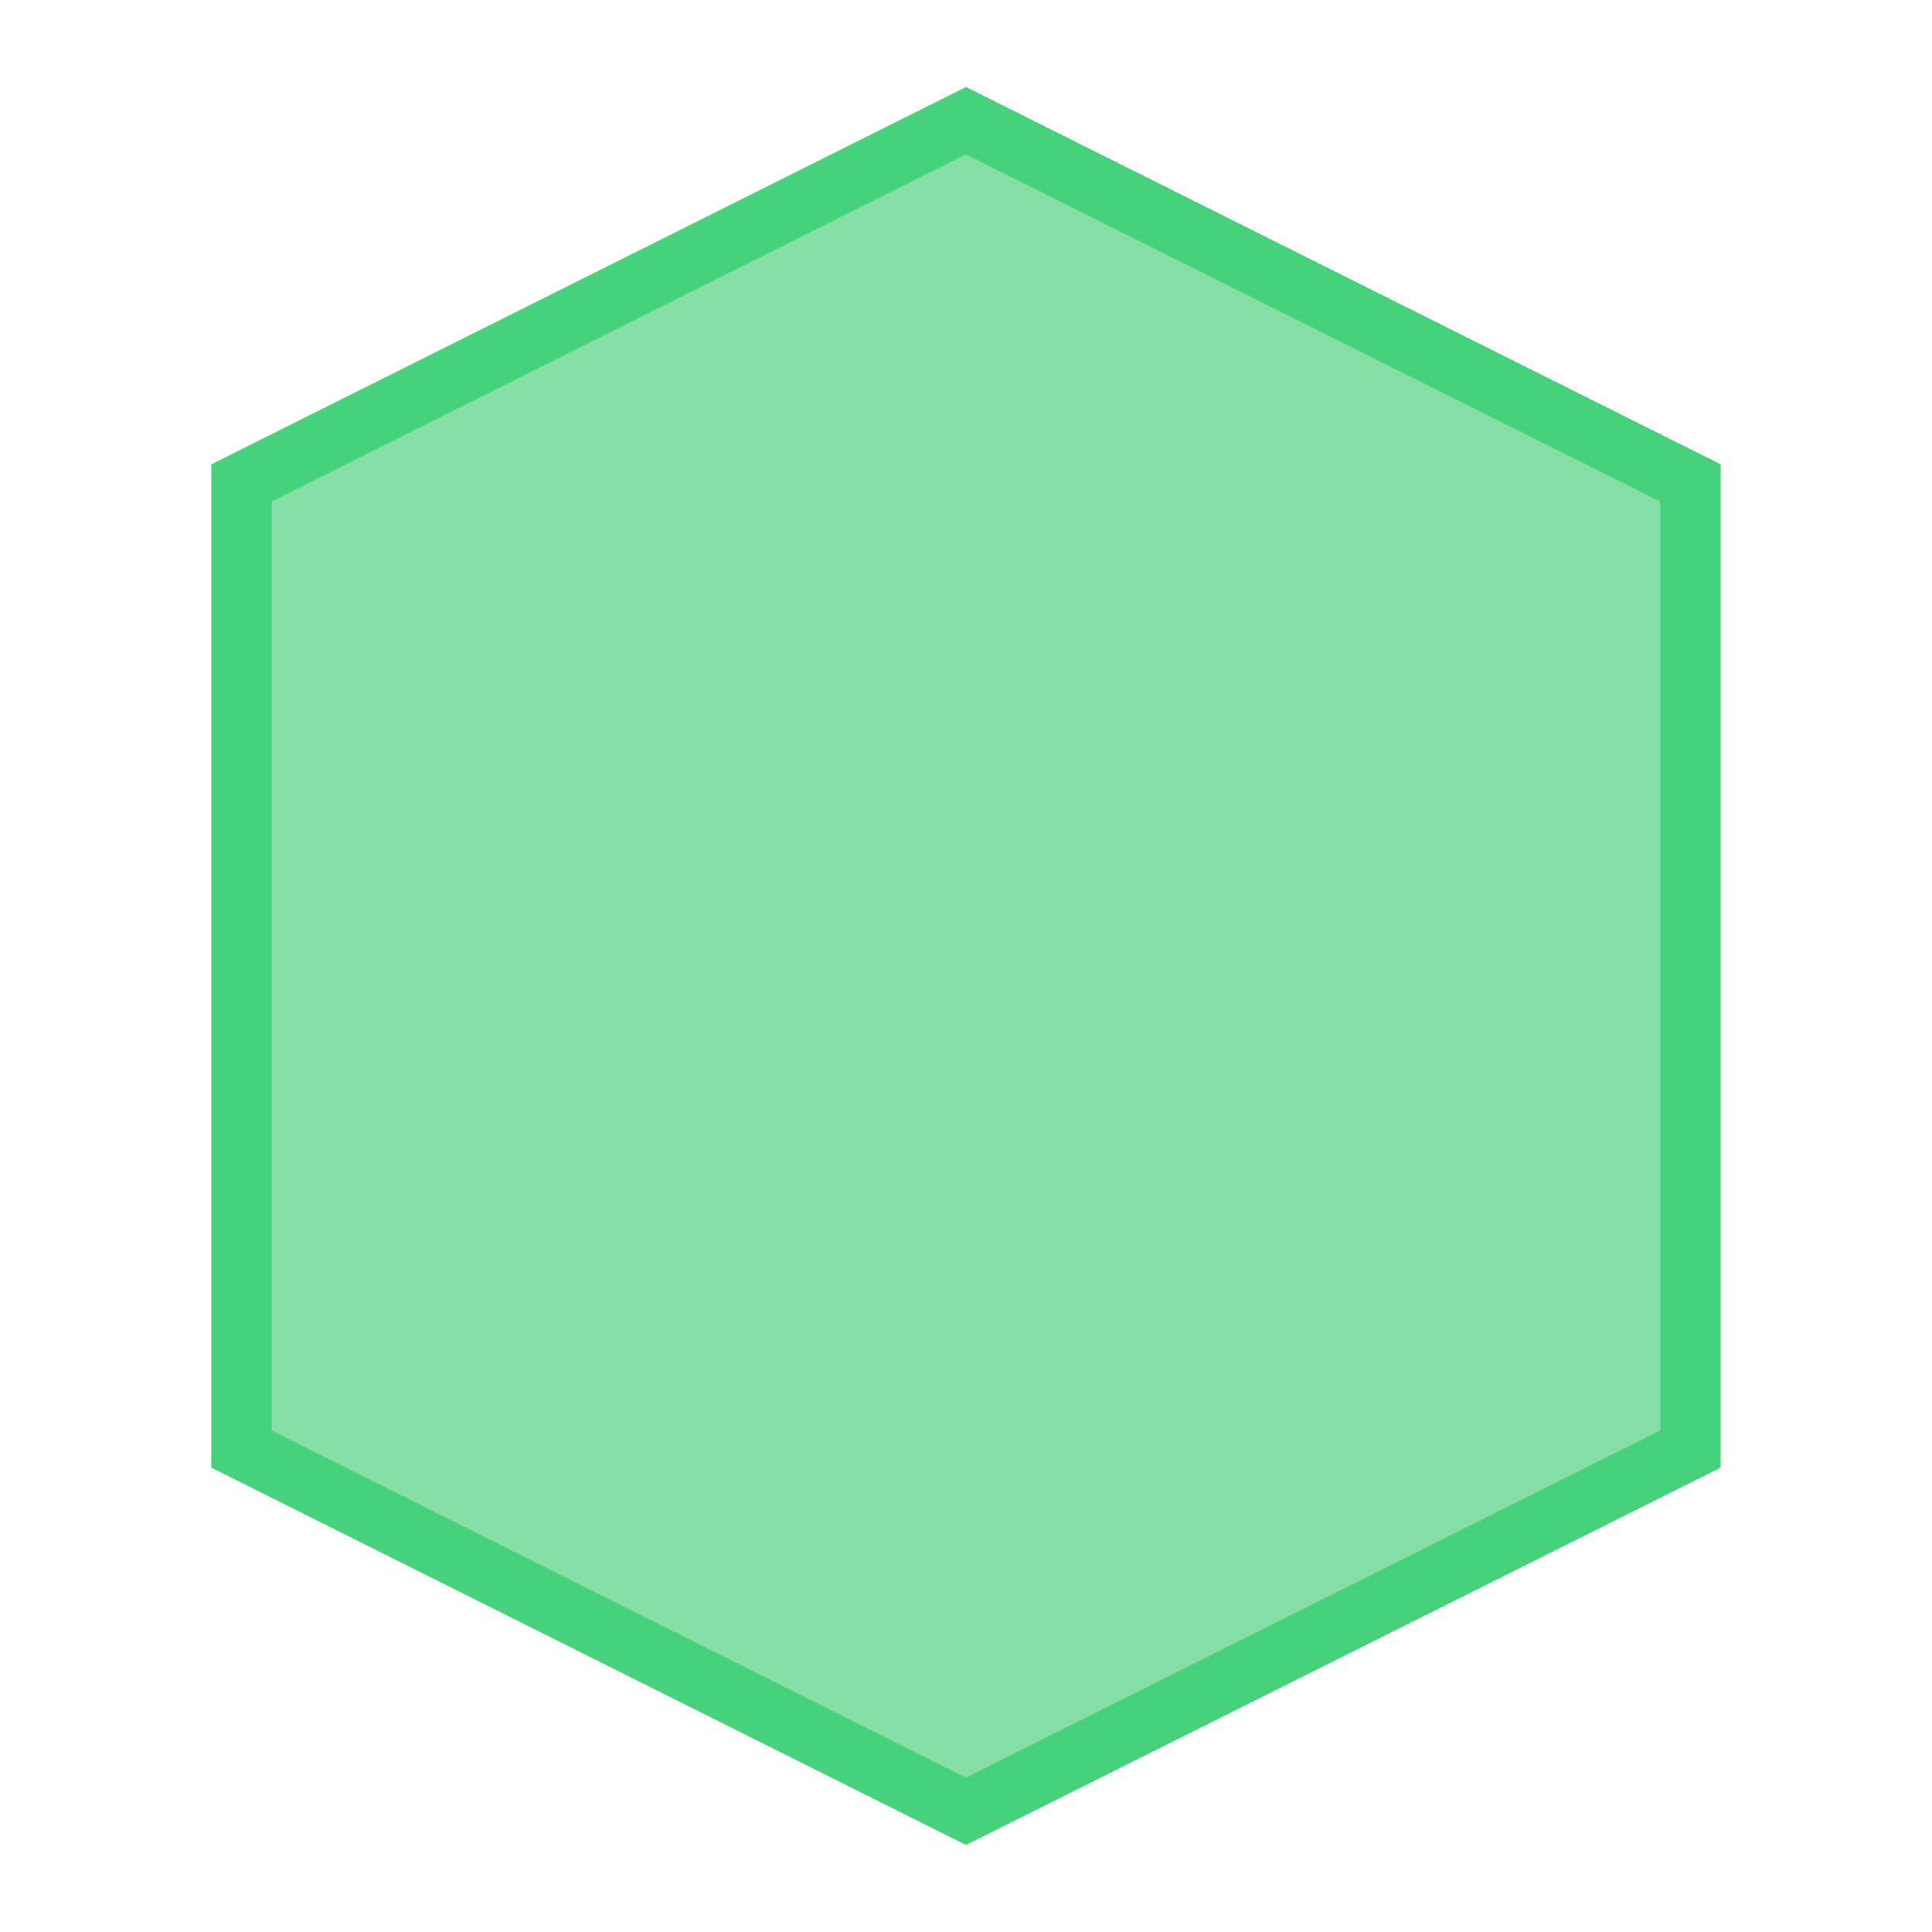
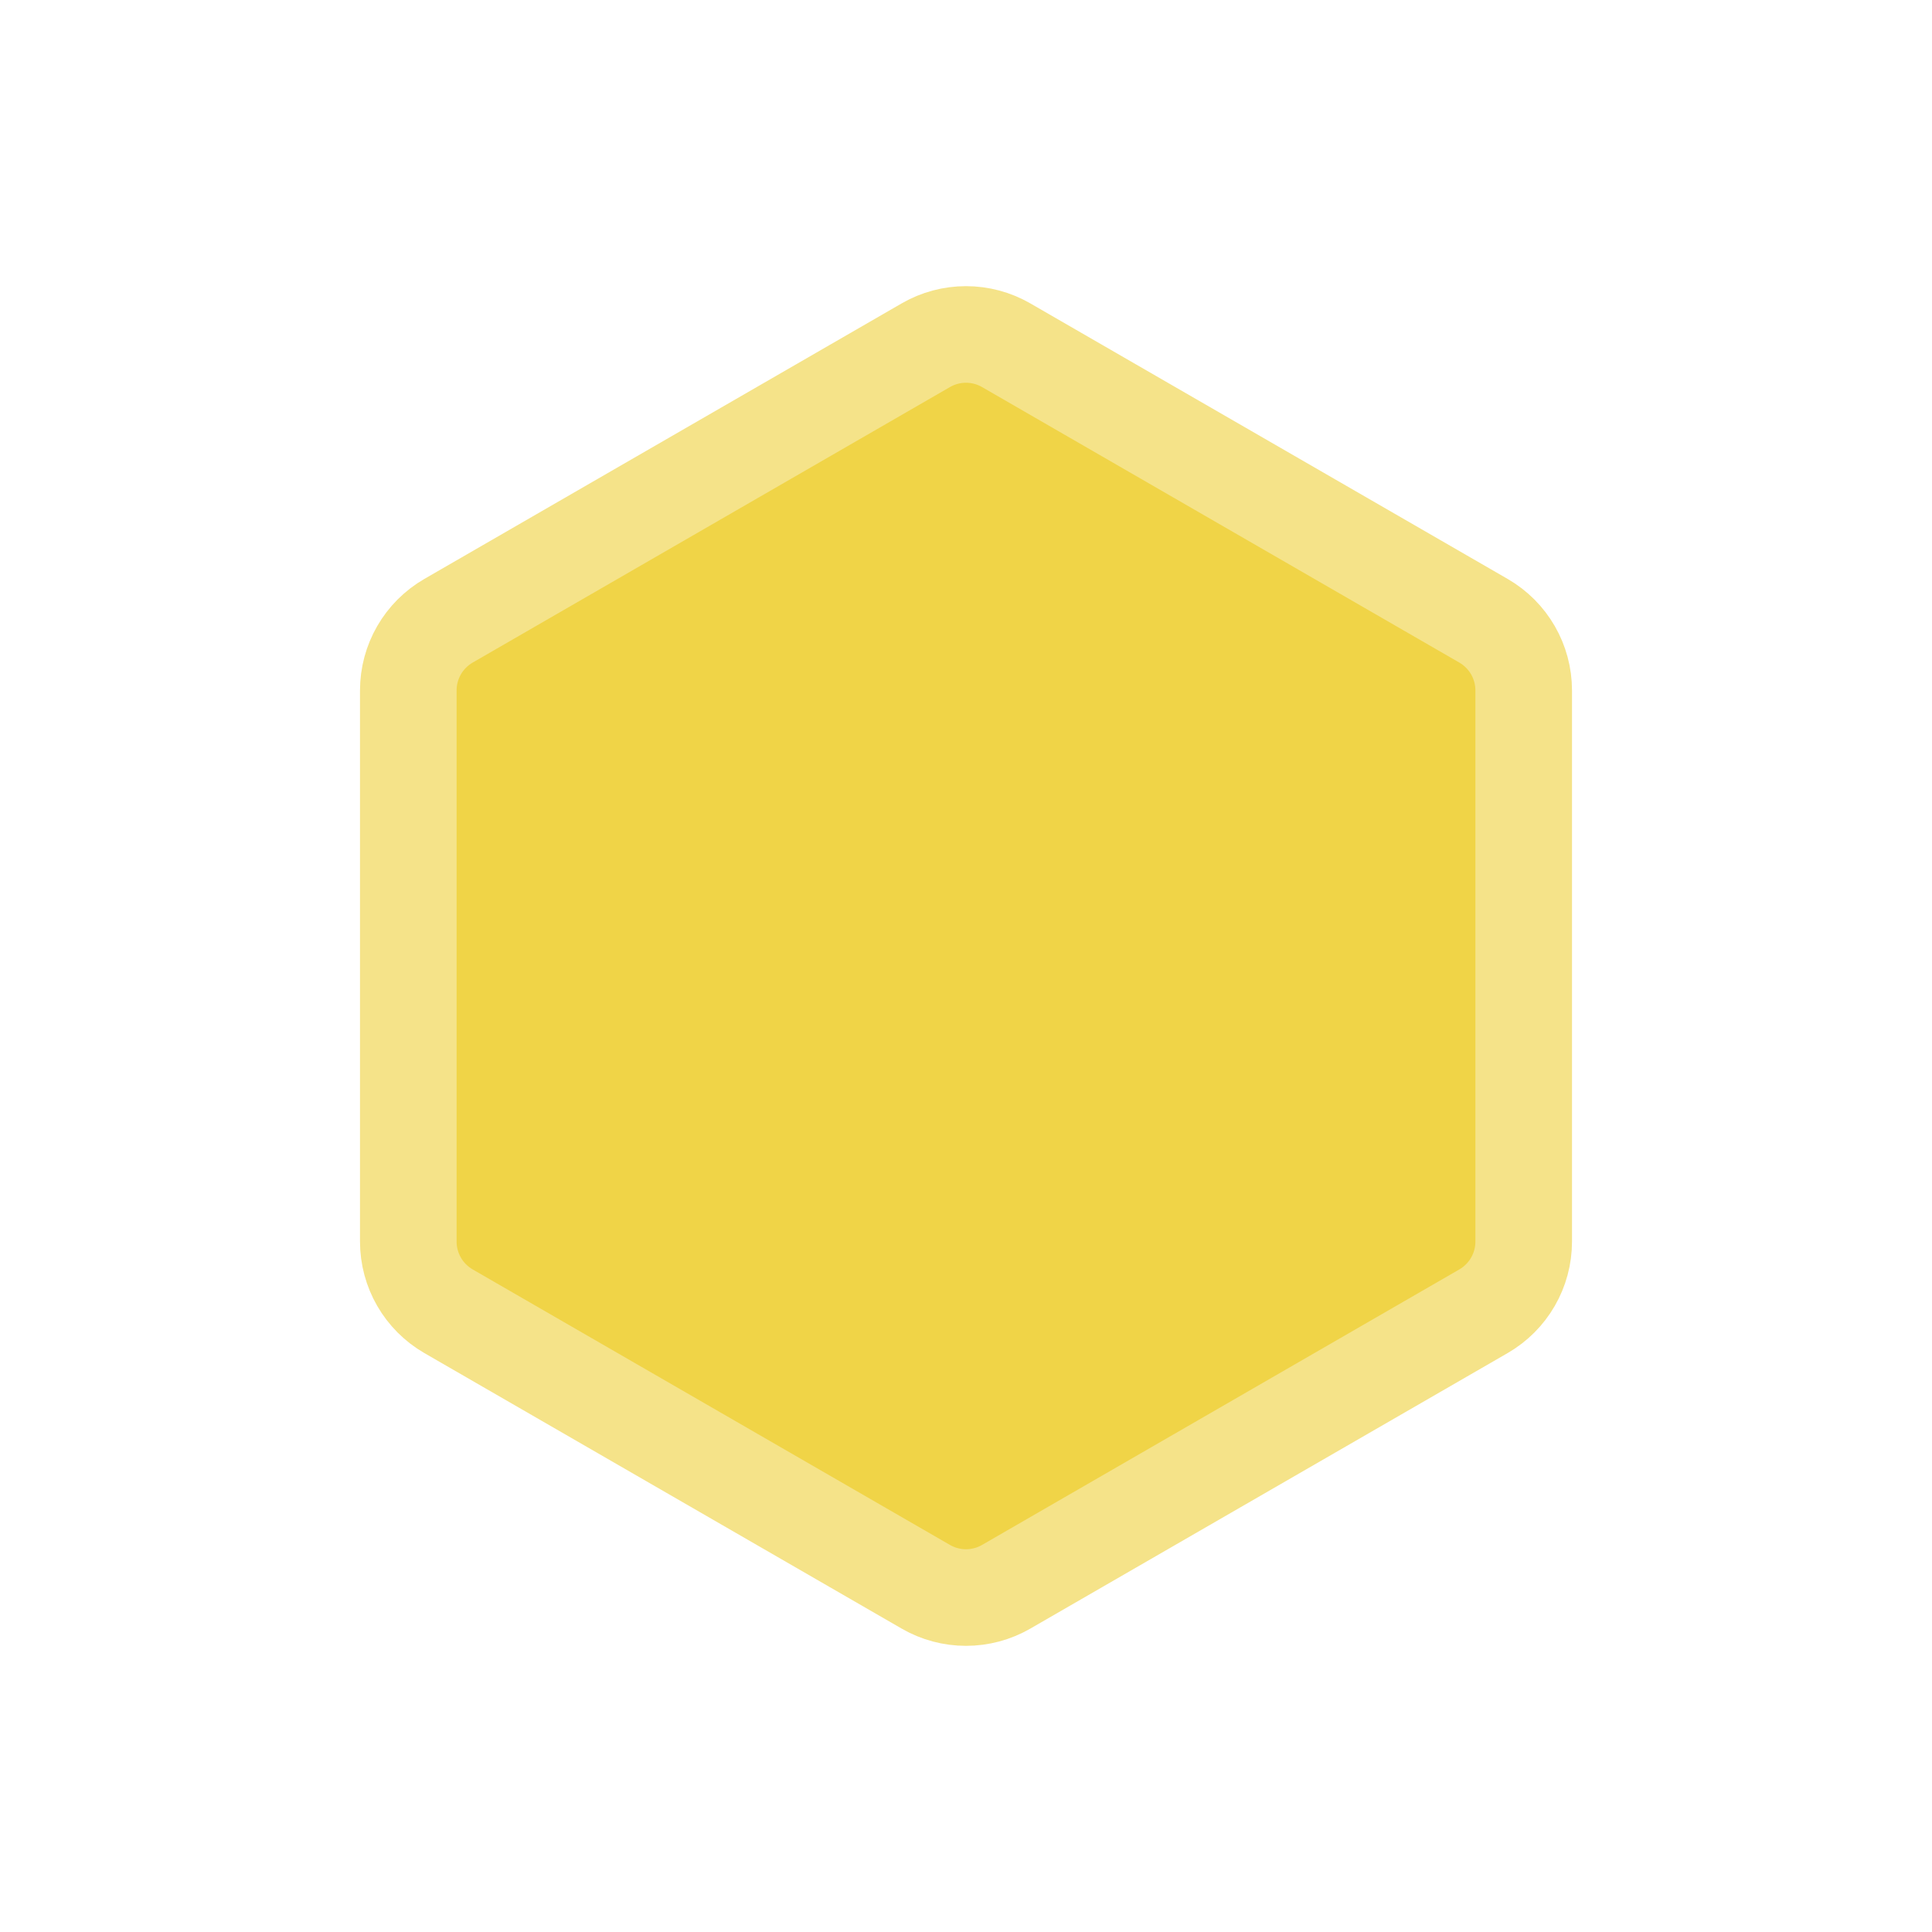
- <svg xmlns="http://www.w3.org/2000/svg" viewBox="0 0 32 32" width="32" height="32">
-   <polygon points="16,2 28,8 28,24 16,30 4,24 4,8" fill="hsl(142, 60%, 70%)" stroke="hsl(142, 60%, 55%)" stroke-width="1" />
+ <svg xmlns="http://www.w3.org/2000/svg" viewBox="0 0 24 24" width="32" height="32">
+   <path d="M11.5 4.289C11.809 4.11 12.191 4.11 12.5 4.289L18.428 7.711C18.738 7.89 18.928 8.22 18.928 8.577V15.423C18.928 15.78 18.738 16.11 18.428 16.289L12.5 19.711C12.191 19.89 11.809 19.89 11.5 19.711L5.572 16.289C5.262 16.11 5.072 15.78 5.072 15.423V8.577C5.072 8.22 5.262 7.89 5.572 7.711L11.5 4.289Z" fill="hsl(50, 85%, 61%)" stroke="hsl(50, 85%, 75%)" stroke-width="1.2" stroke-linecap="round" stroke-linejoin="round" />
</svg>
